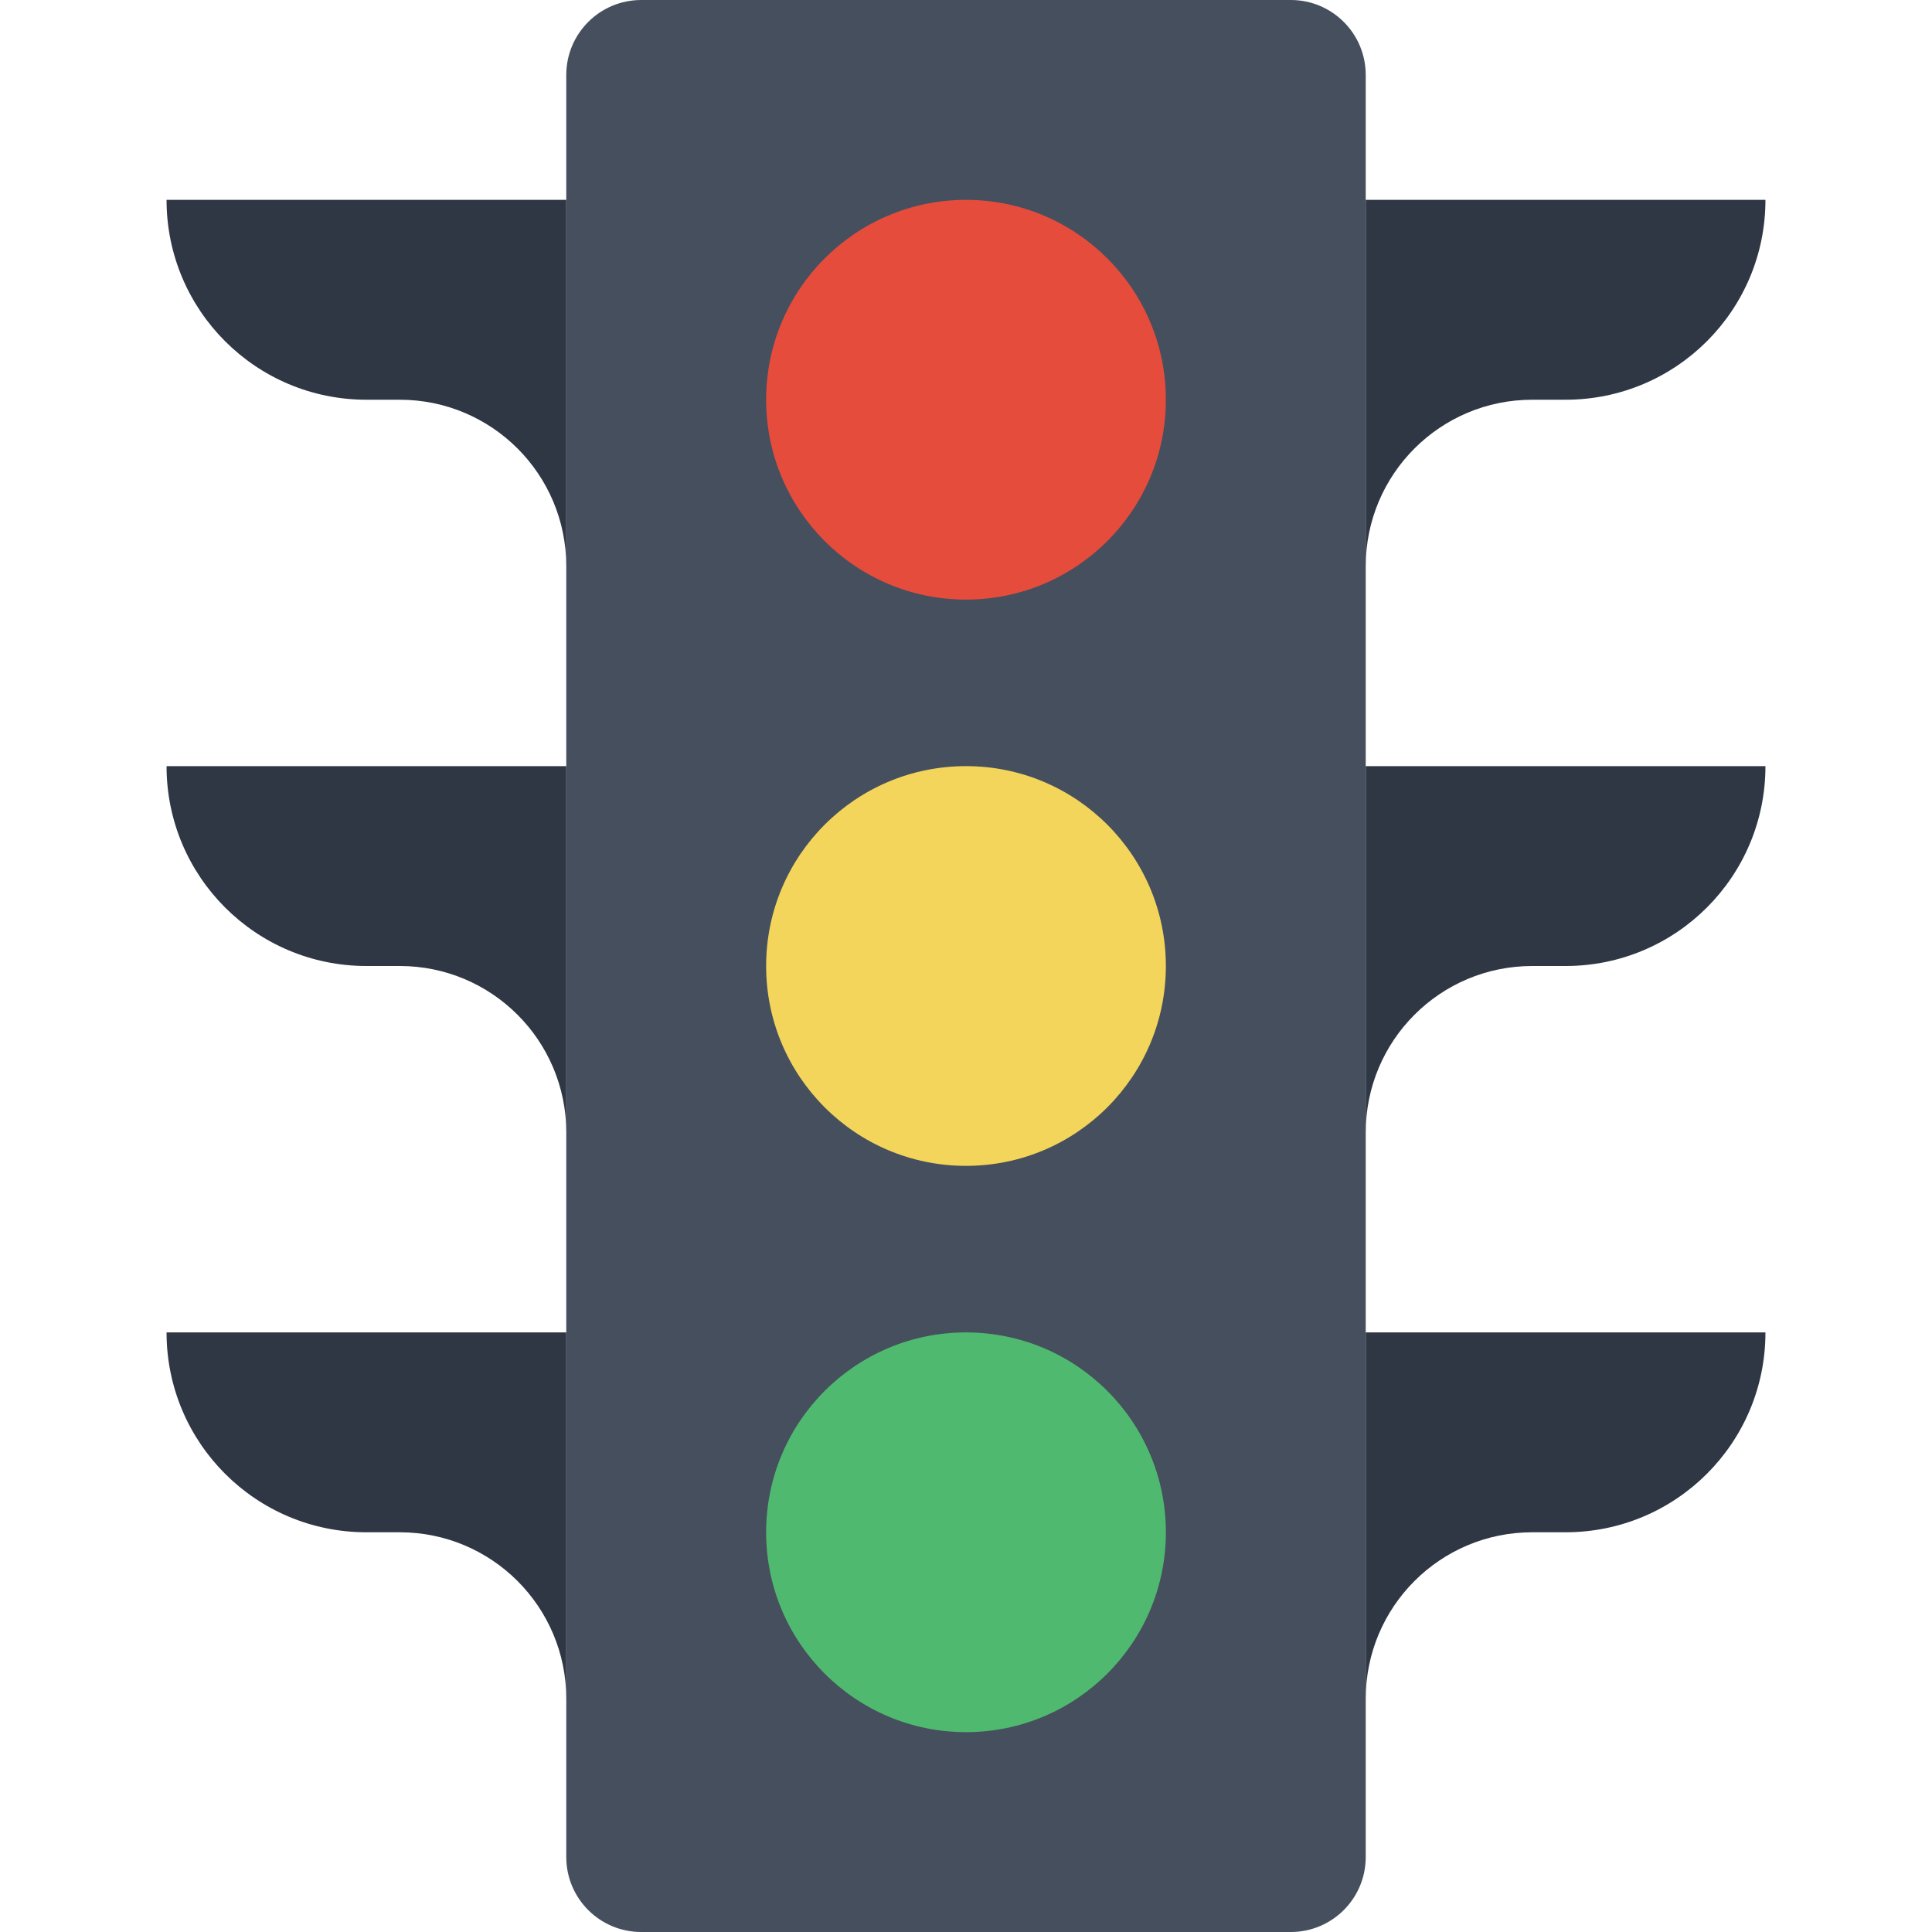
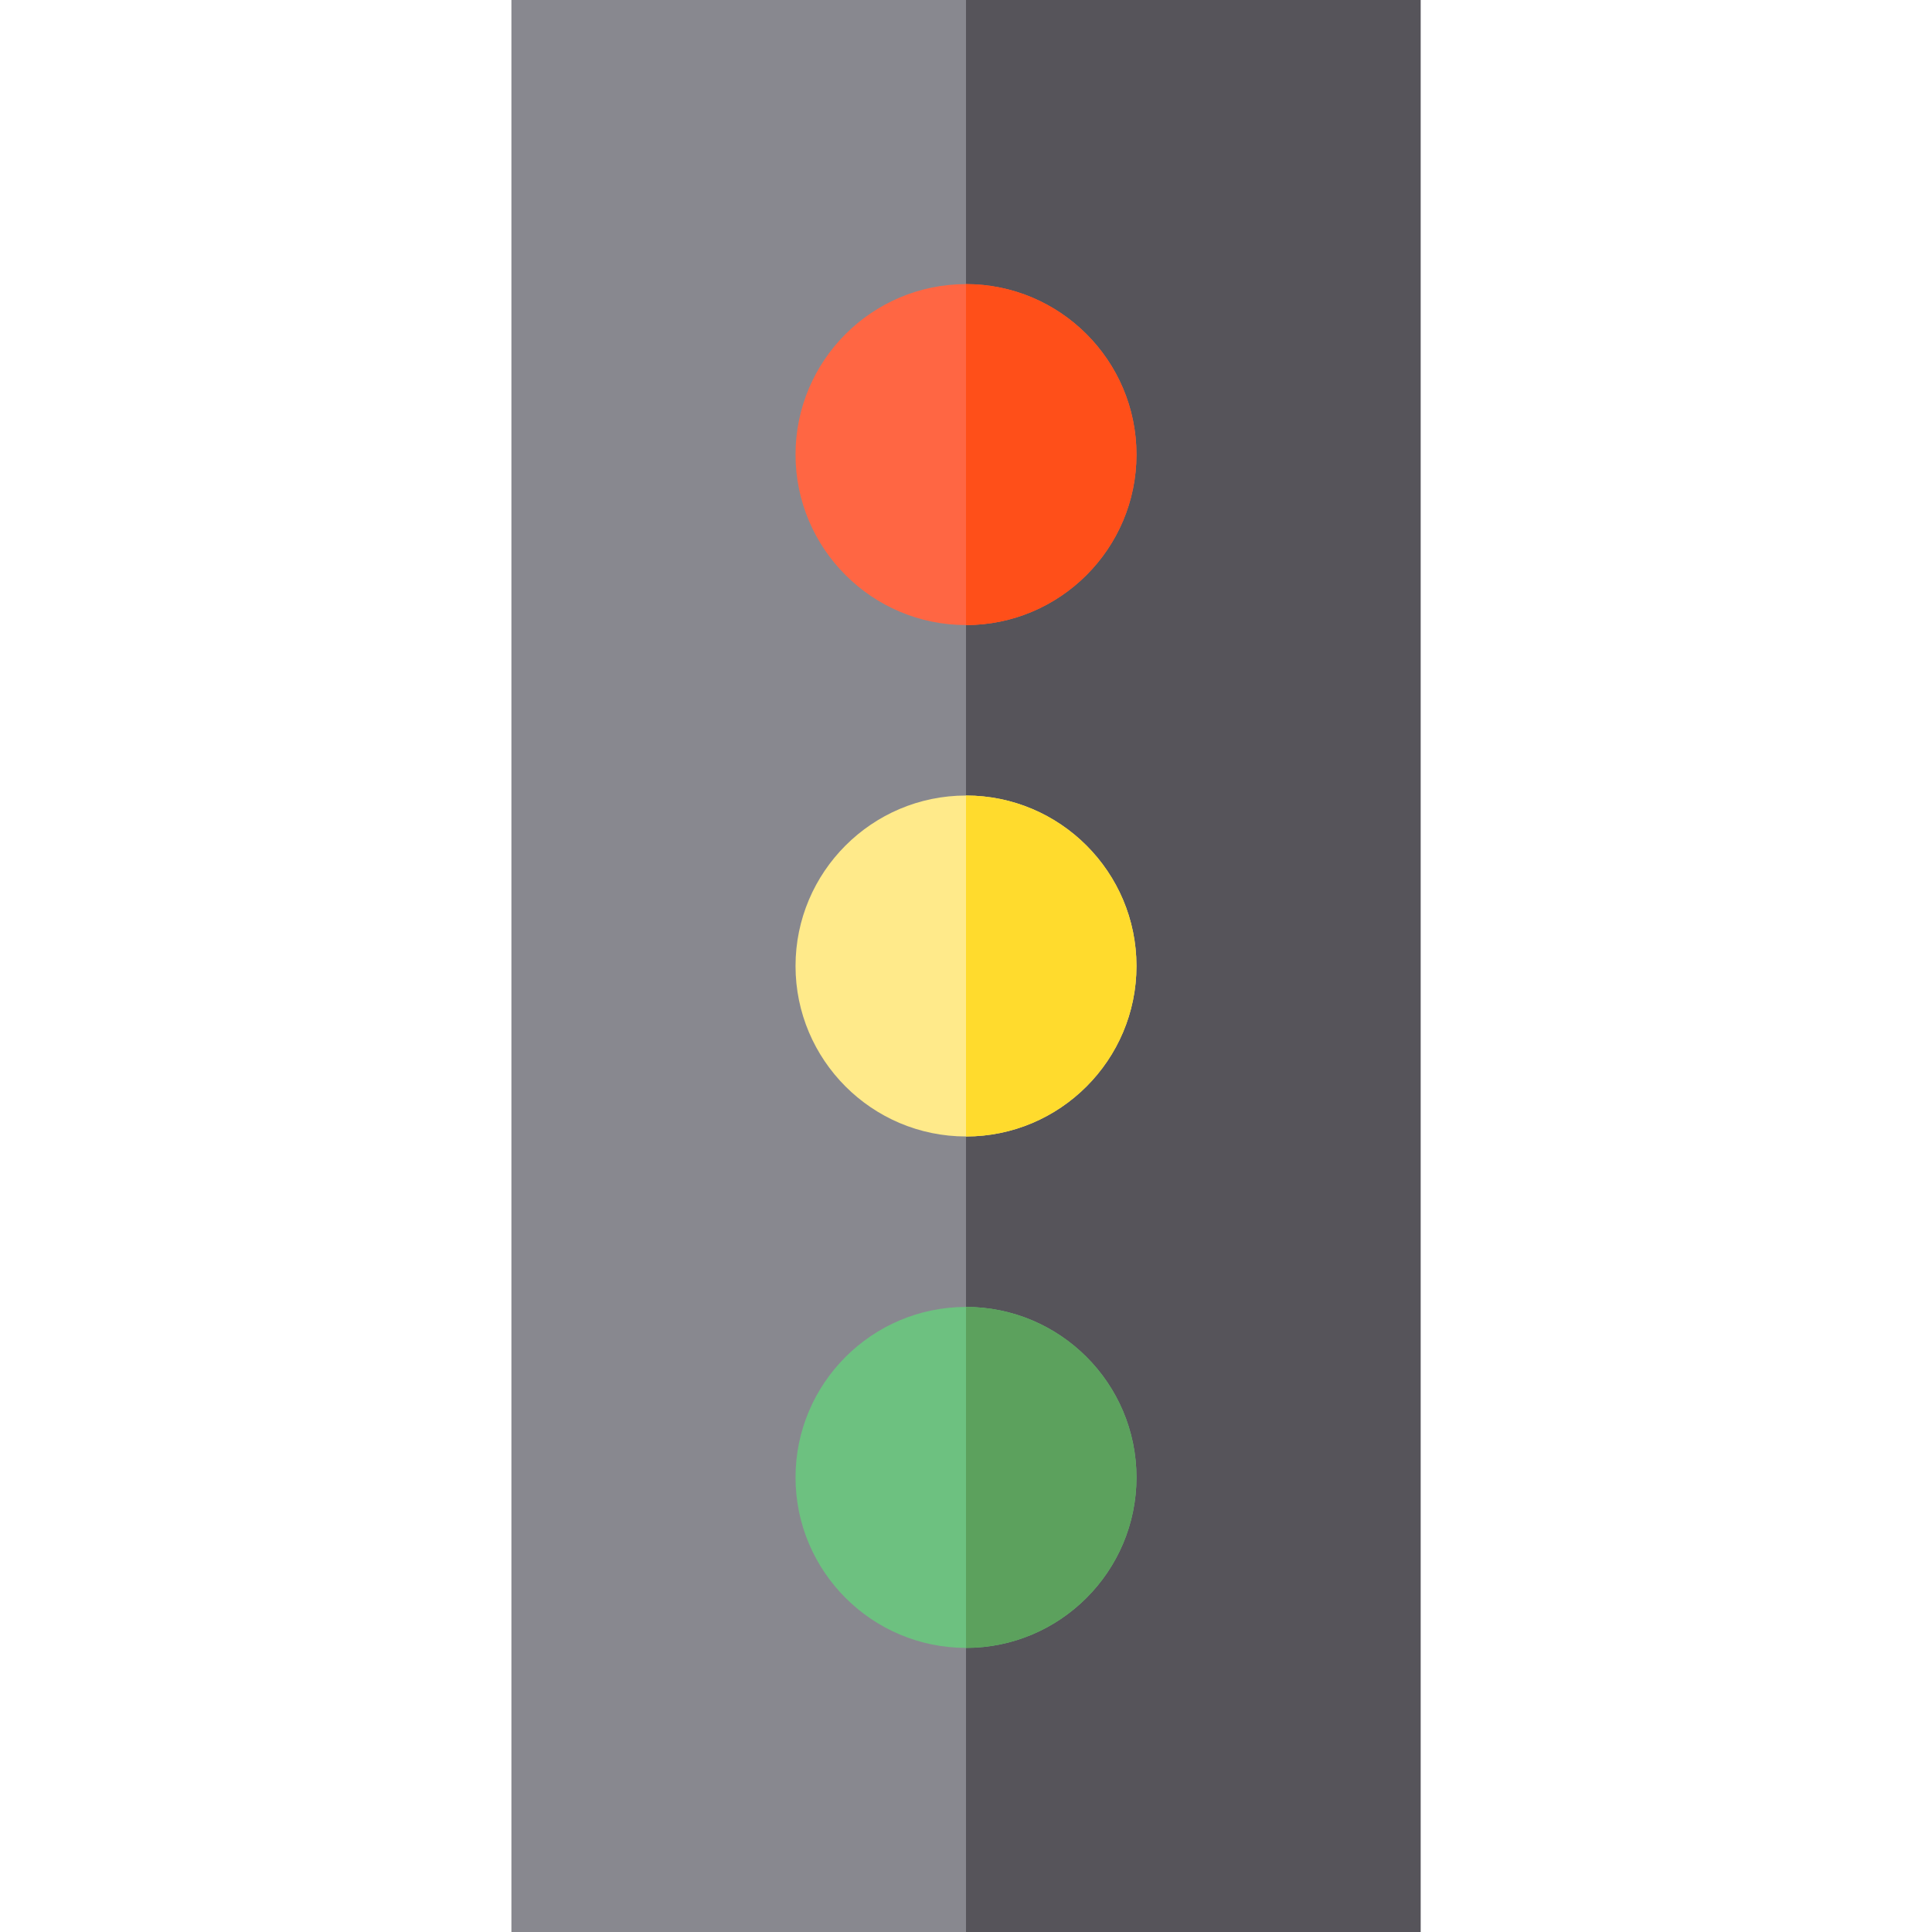
- <svg xmlns="http://www.w3.org/2000/svg" height="800px" width="800px" version="1.1" id="Layer_1" viewBox="0 0 512 512" xml:space="preserve">
-   <g transform="translate(0 -1)">
-     <path style="fill:#464F5D;" d="M342.069,513H169.931c-10.973,0-19.862-8.889-19.862-19.862V20.862   C150.069,9.889,158.958,1,169.931,1h172.138c10.973,0,19.862,8.889,19.862,19.862v472.276C361.931,504.111,353.042,513,342.069,513   " />
-     <path style="fill:#E64C3C;" d="M308.966,106.931c0,29.255-23.711,52.966-52.966,52.966s-52.966-23.711-52.966-52.966   S226.745,53.966,256,53.966S308.966,77.676,308.966,106.931" />
-     <path style="fill:#F3D55B;" d="M308.966,257c0,29.255-23.711,52.966-52.966,52.966S203.034,286.255,203.034,257   s23.711-52.966,52.966-52.966S308.966,227.745,308.966,257" />
-     <path style="fill:#4FBA6F;" d="M308.966,407.069c0,29.255-23.711,52.966-52.966,52.966s-52.966-23.711-52.966-52.966   c0-29.255,23.711-52.966,52.966-52.966S308.966,377.814,308.966,407.069" />
-     <g>
-       <path style="fill:#2F3744;" d="M44.138,53.966c0,29.272,23.693,52.966,52.966,52.966h8.828c24.399,0,44.138,19.738,44.138,44.138    V53.966H44.138z" />
-       <path style="fill:#2F3744;" d="M44.138,204.034c0,29.272,23.693,52.966,52.966,52.966h8.828c24.399,0,44.138,19.738,44.138,44.138    v-97.103H44.138z" />
-       <path style="fill:#2F3744;" d="M44.138,354.103c0,29.272,23.693,52.966,52.966,52.966h8.828c24.399,0,44.138,19.738,44.138,44.138    v-97.103H44.138z" />
-       <path style="fill:#2F3744;" d="M467.862,53.966c0,29.272-23.693,52.966-52.966,52.966h-8.828    c-24.399,0-44.138,19.738-44.138,44.138V53.966H467.862z" />
-       <path style="fill:#2F3744;" d="M467.862,204.034c0,29.272-23.693,52.966-52.966,52.966h-8.828    c-24.399,0-44.138,19.738-44.138,44.138v-97.103H467.862z" />
-       <path style="fill:#2F3744;" d="M467.862,354.103c0,29.272-23.693,52.966-52.966,52.966h-8.828    c-24.399,0-44.138,19.738-44.138,44.138v-97.103H467.862z" />
-     </g>
-   </g>
+ <svg xmlns="http://www.w3.org/2000/svg" version="1.1" id="Layer_1" viewBox="0 0 512 512" xml:space="preserve">
+   <rect x="135.529" style="fill:#88888F;" width="240.941" height="512" />
+   <rect x="256" style="fill:#56545A;" width="120.471" height="512" />
+   <path style="fill:#FF6643;" d="M256,165.647c-24.91,0-45.176-20.266-45.176-45.176S231.09,75.294,256,75.294  s45.176,20.266,45.176,45.176S280.91,165.647,256,165.647z M255.998,120.442l0.002,0.029  C256,120.451,255.998,120.442,255.998,120.442z" />
+   <path style="fill:#FFEA8A;" d="M256,301.176c-24.91,0-45.176-20.266-45.176-45.176S231.09,210.824,256,210.824  S301.176,231.09,301.176,256S280.91,301.176,256,301.176z M255.998,255.971L256,256C256,255.98,255.998,255.971,255.998,255.971z" />
+   <path style="fill:#6DC180;" d="M256,436.706c-24.91,0-45.176-20.266-45.176-45.176S231.09,346.353,256,346.353  s45.176,20.266,45.176,45.176S280.91,436.706,256,436.706z M255.998,391.501l0.002,0.029  C256,391.51,255.998,391.501,255.998,391.501z" />
+   <path style="fill:#FF4F19;" d="M256,165.647c24.91,0,45.176-20.266,45.176-45.176S280.91,75.294,256,75.294V165.647z" />
+   <path style="fill:#FFDB2D;" d="M256,210.824v90.353c24.91,0,45.176-20.266,45.176-45.176S280.91,210.824,256,210.824z" />
+   <path style="fill:#5CA15D;" d="M256,346.353v90.353c24.91,0,45.176-20.266,45.176-45.176S280.91,346.353,256,346.353z" />
</svg>
